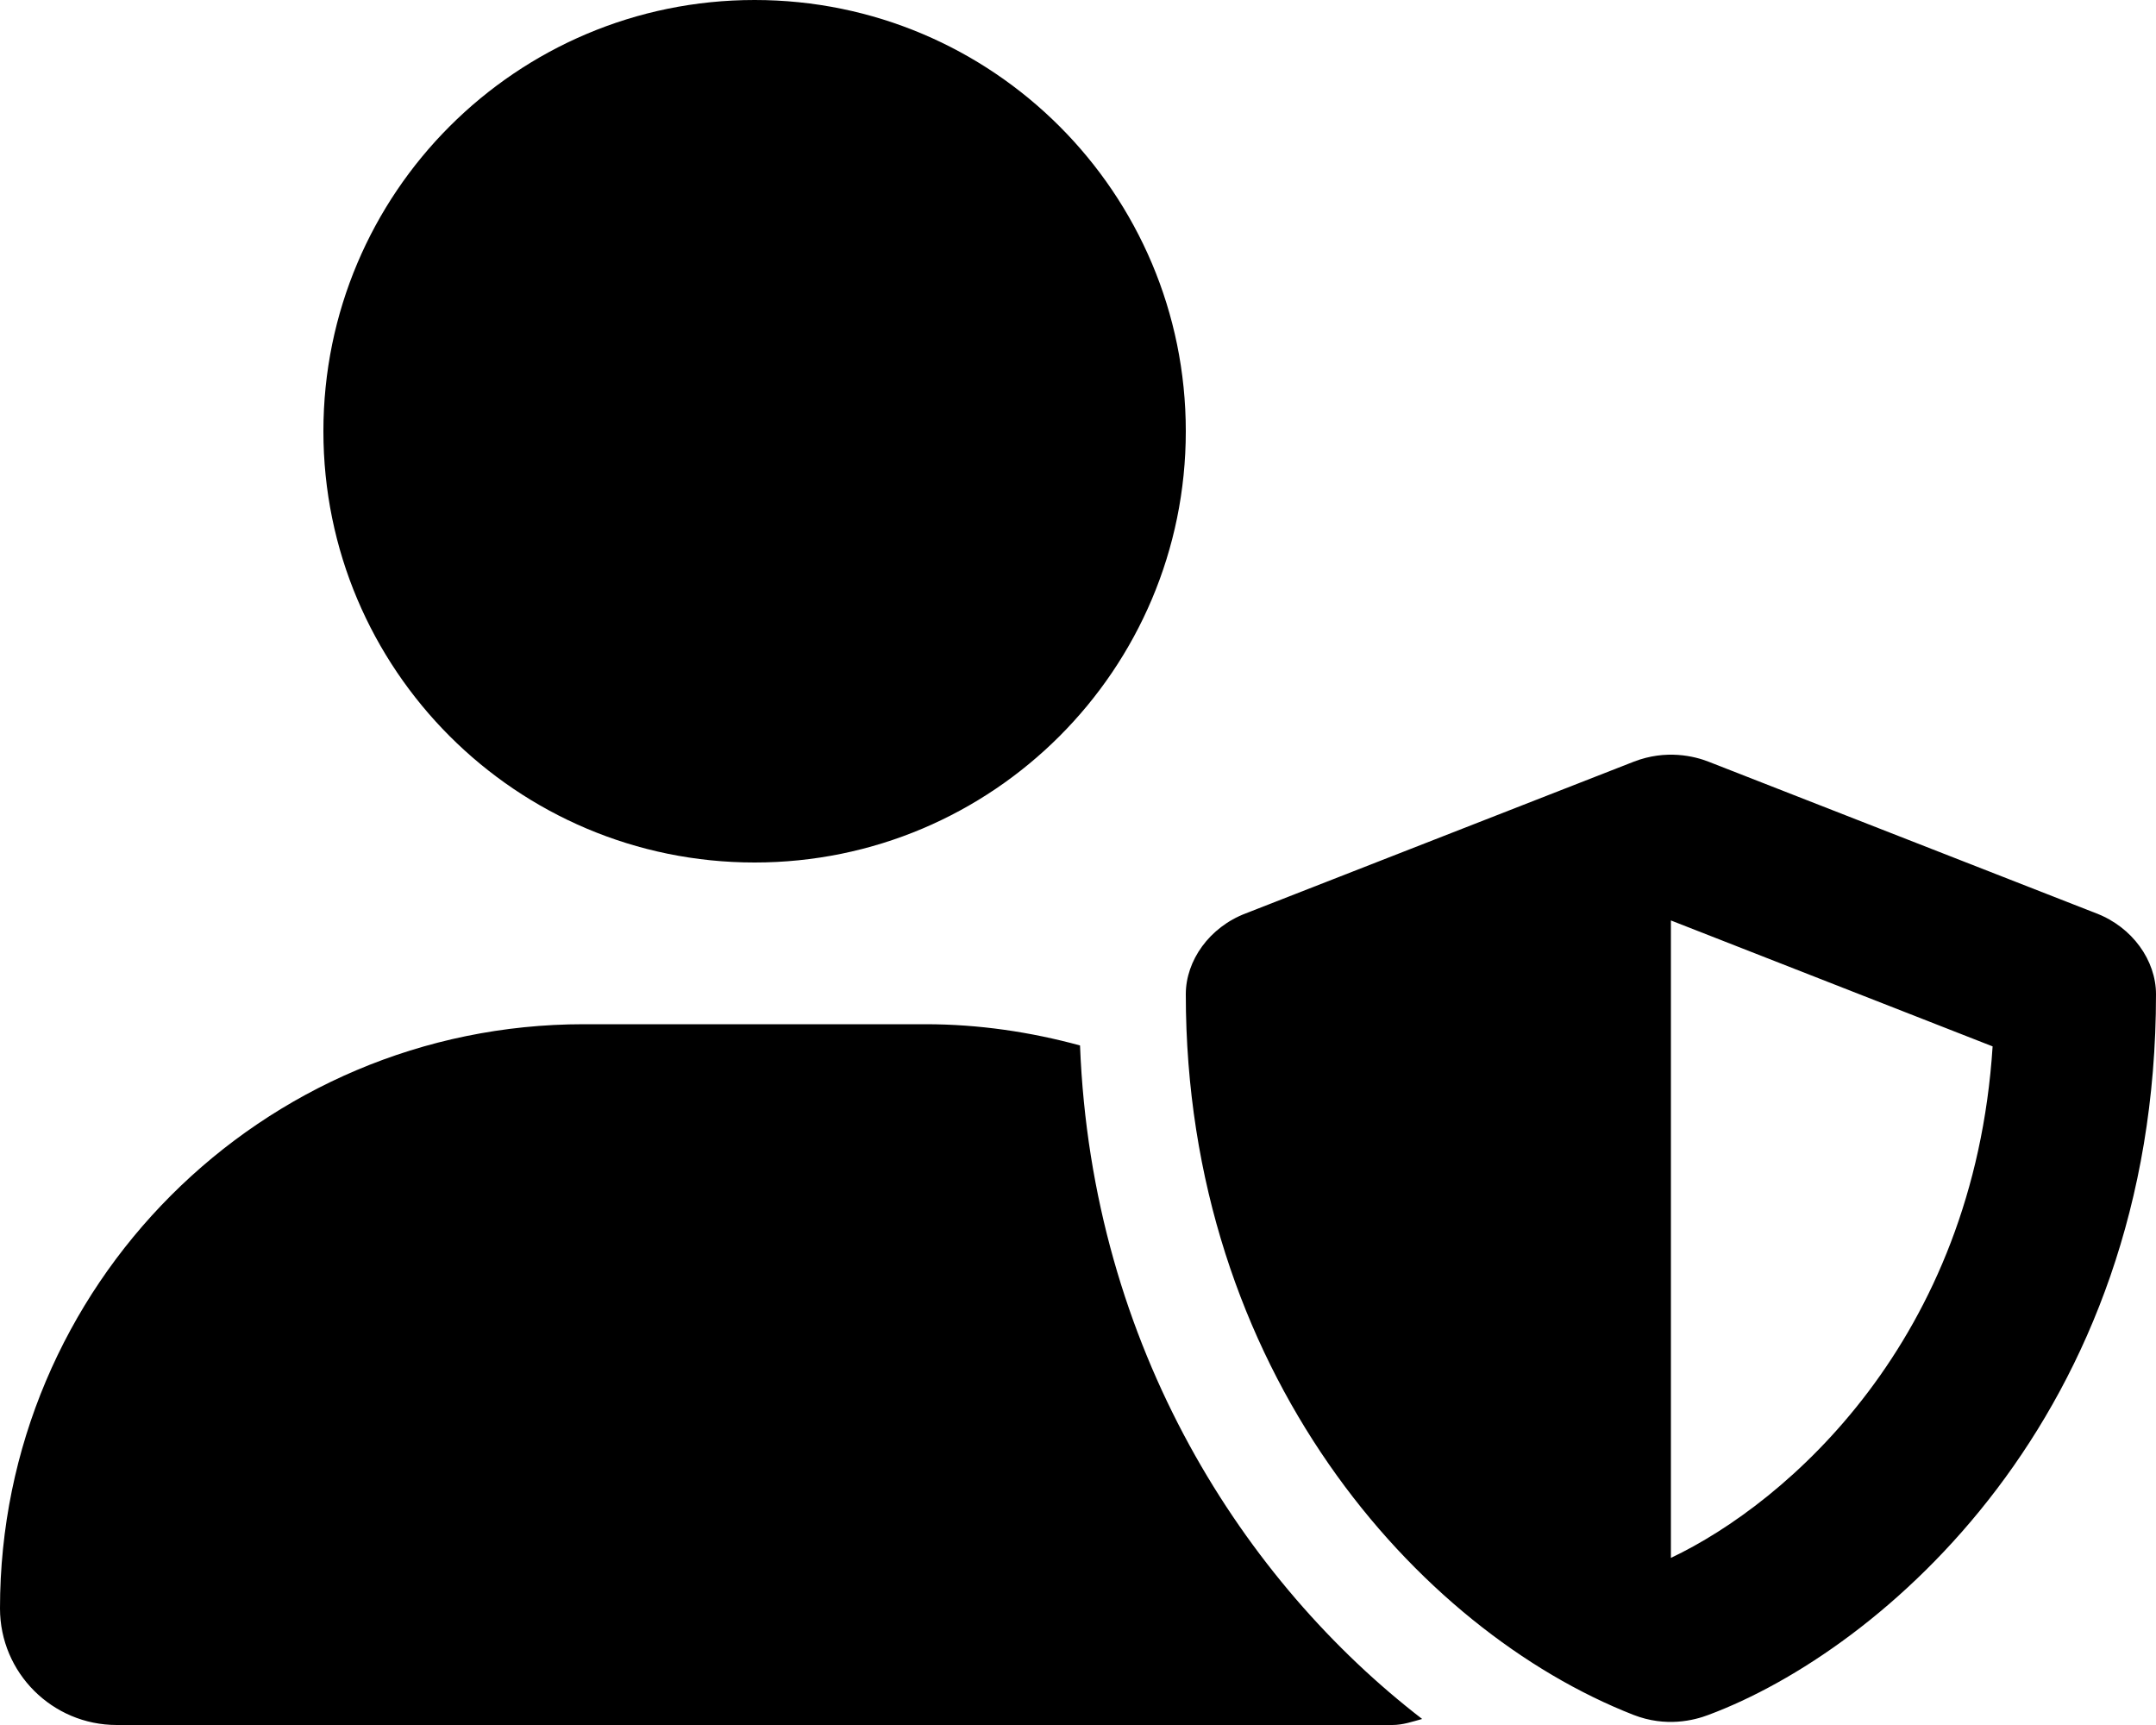
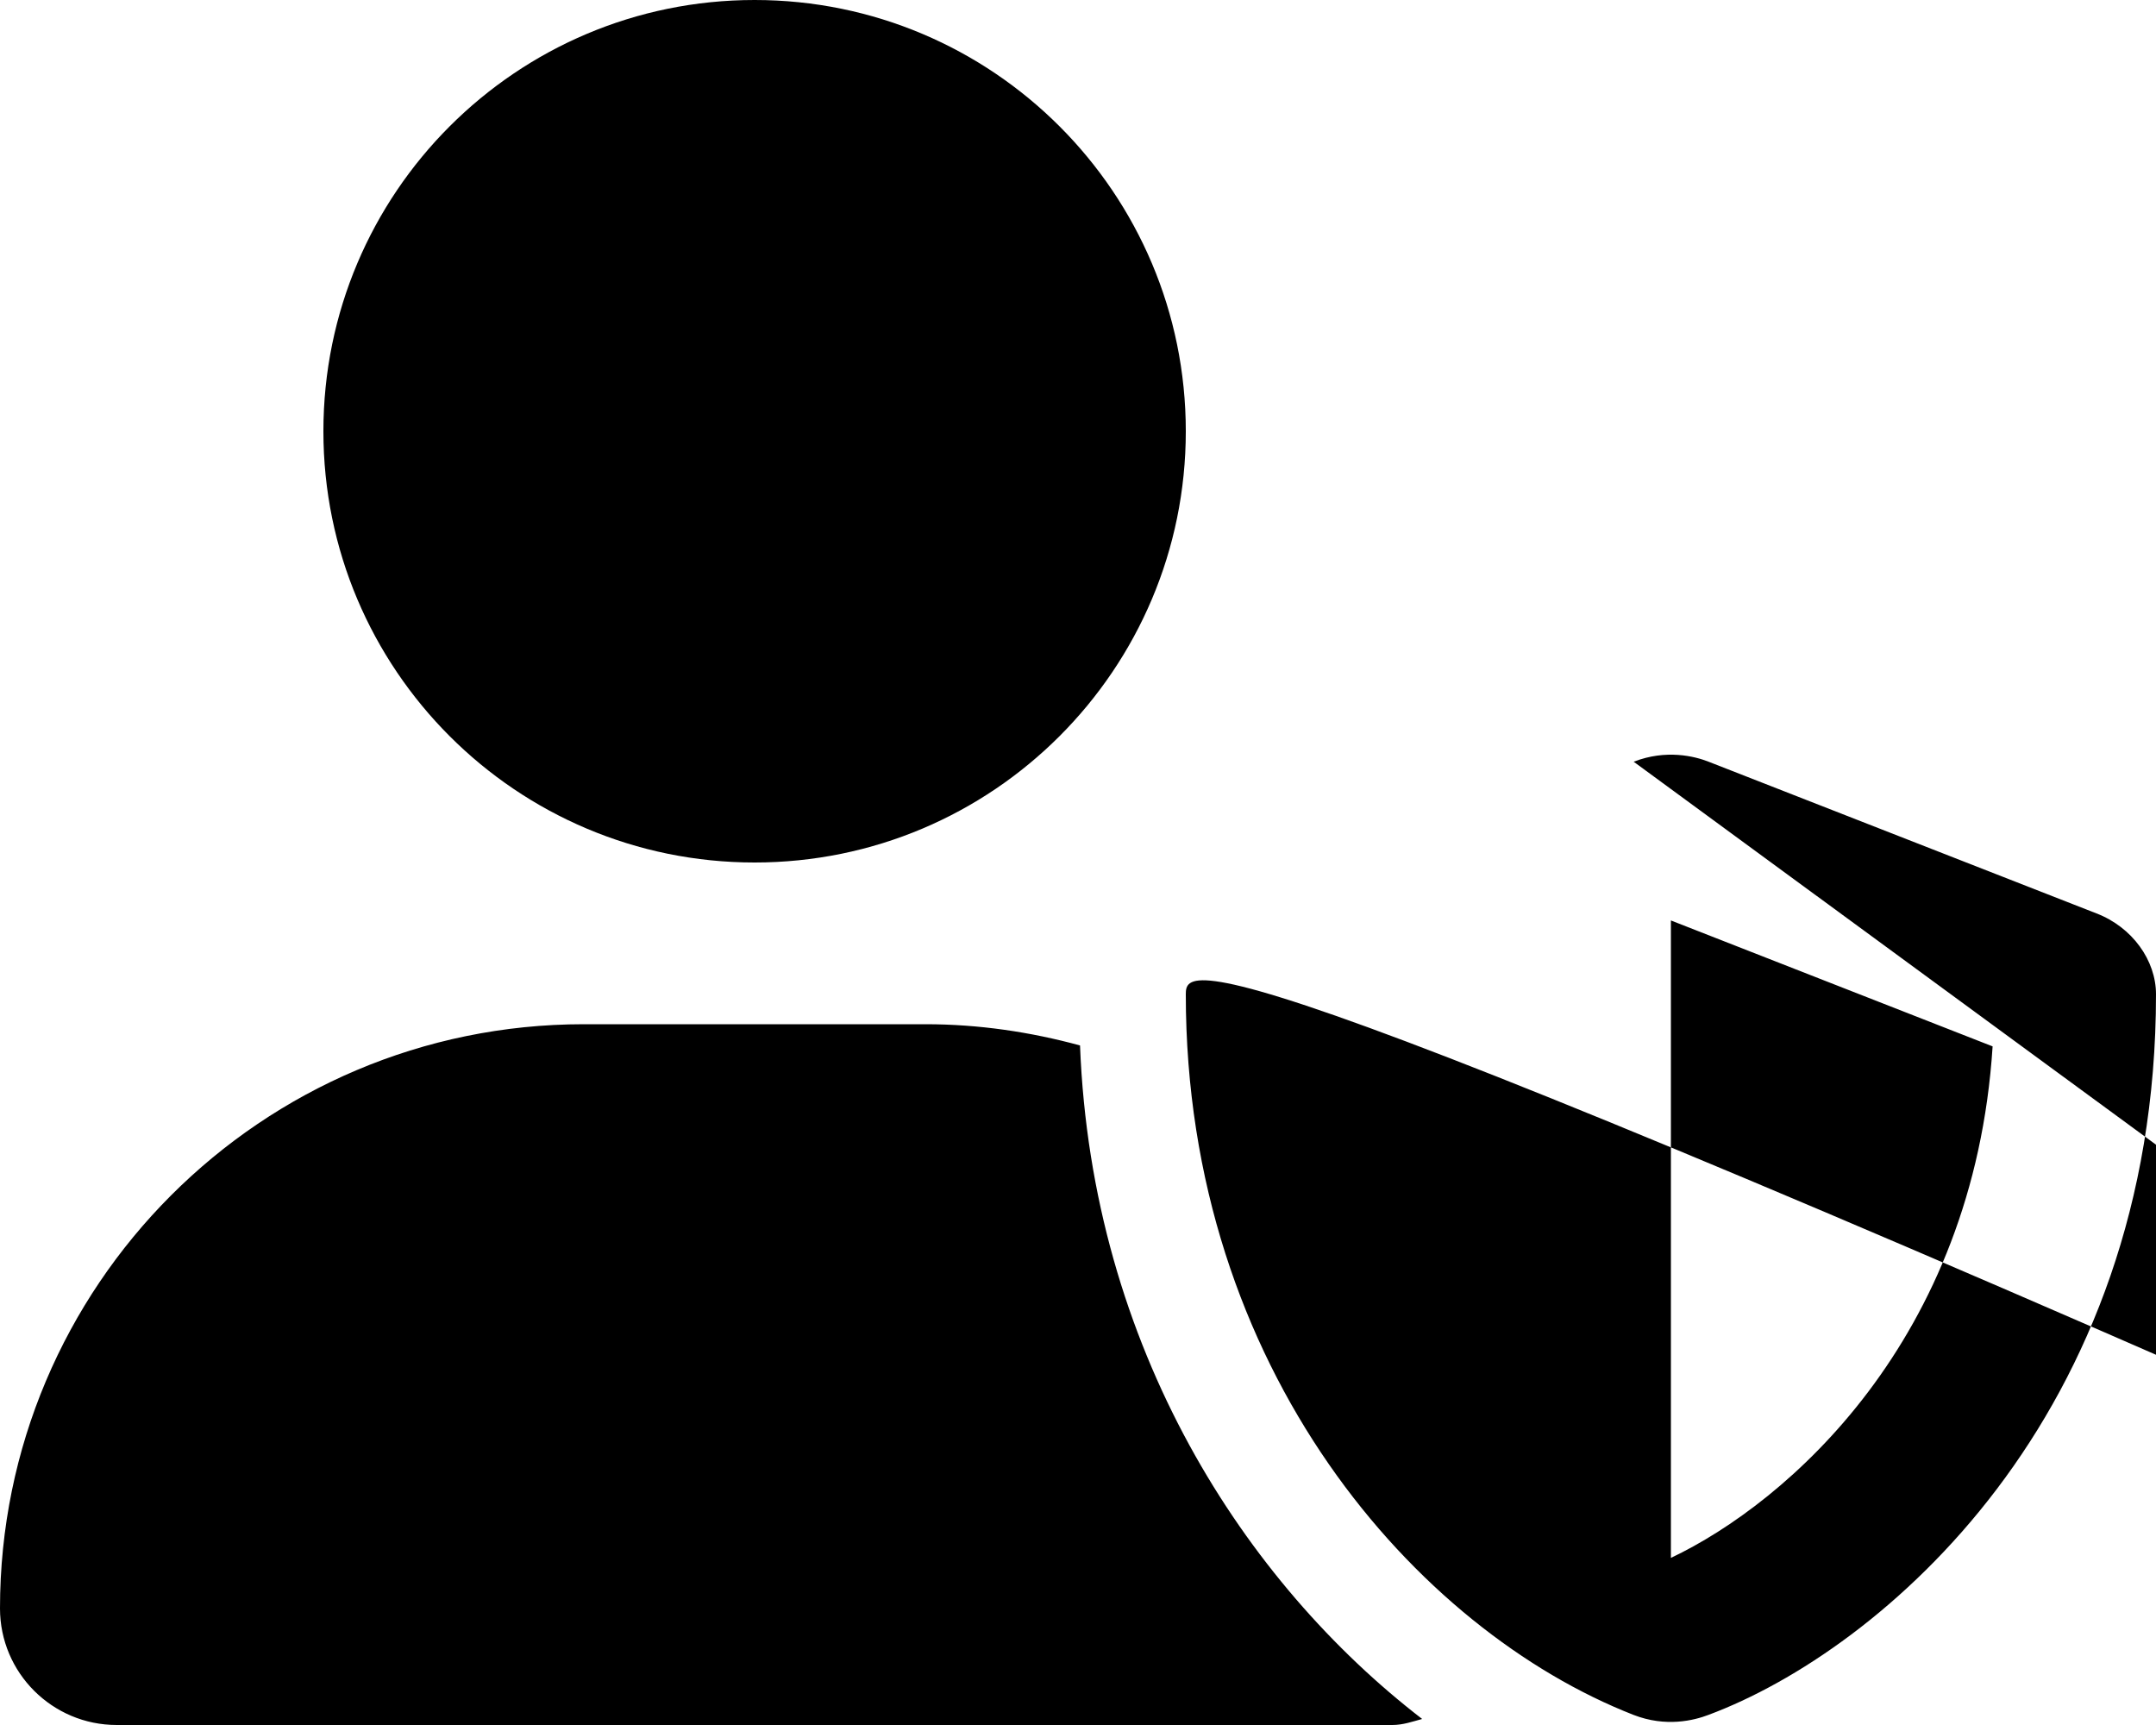
<svg xmlns="http://www.w3.org/2000/svg" viewBox="0 0 640 512">
-   <path d="M622.3 271.1l-115.1-45.01c-4.125-1.629-12.62-3.754-22.25 0L369.8 271.1C359 275.2 352 285.1 352 295.1c0 111.6 68.75 188.8 132.9 213.9c9.625 3.75 18 1.625 22.25 0C558.4 489.9 640 420.5 640 295.1C640 285.1 633 275.2 622.3 271.1zM496 462.4V273.2l95.5 37.38C585.9 397.8 530.6 446 496 462.4zM224 256c70.7 0 128-57.31 128-128S294.7 0 224 0C153.3 0 96 57.31 96 128S153.3 256 224 256zM320.6 310.3C305.9 306.3 290.6 304 274.7 304H173.3C77.61 304 0 381.7 0 477.4C0 496.5 15.52 512 34.66 512H413.3c3.143 0 5.967-1.004 8.861-1.789C369.7 469.8 324.1 400.3 320.6 310.3z" />
+   <path d="M622.3 271.1l-115.1-45.01c-4.125-1.629-12.62-3.754-22.25 0l369.8 271.1C359 275.2 352 285.1 352 295.1c0 111.6 68.75 188.8 132.9 213.9c9.625 3.75 18 1.625 22.25 0C558.4 489.9 640 420.5 640 295.1C640 285.1 633 275.2 622.3 271.1zM496 462.4V273.2l95.5 37.38C585.9 397.8 530.6 446 496 462.4zM224 256c70.7 0 128-57.31 128-128S294.7 0 224 0C153.3 0 96 57.31 96 128S153.3 256 224 256zM320.6 310.3C305.9 306.3 290.6 304 274.7 304H173.3C77.61 304 0 381.7 0 477.4C0 496.5 15.52 512 34.66 512H413.3c3.143 0 5.967-1.004 8.861-1.789C369.7 469.8 324.1 400.3 320.6 310.3z" />
</svg>
